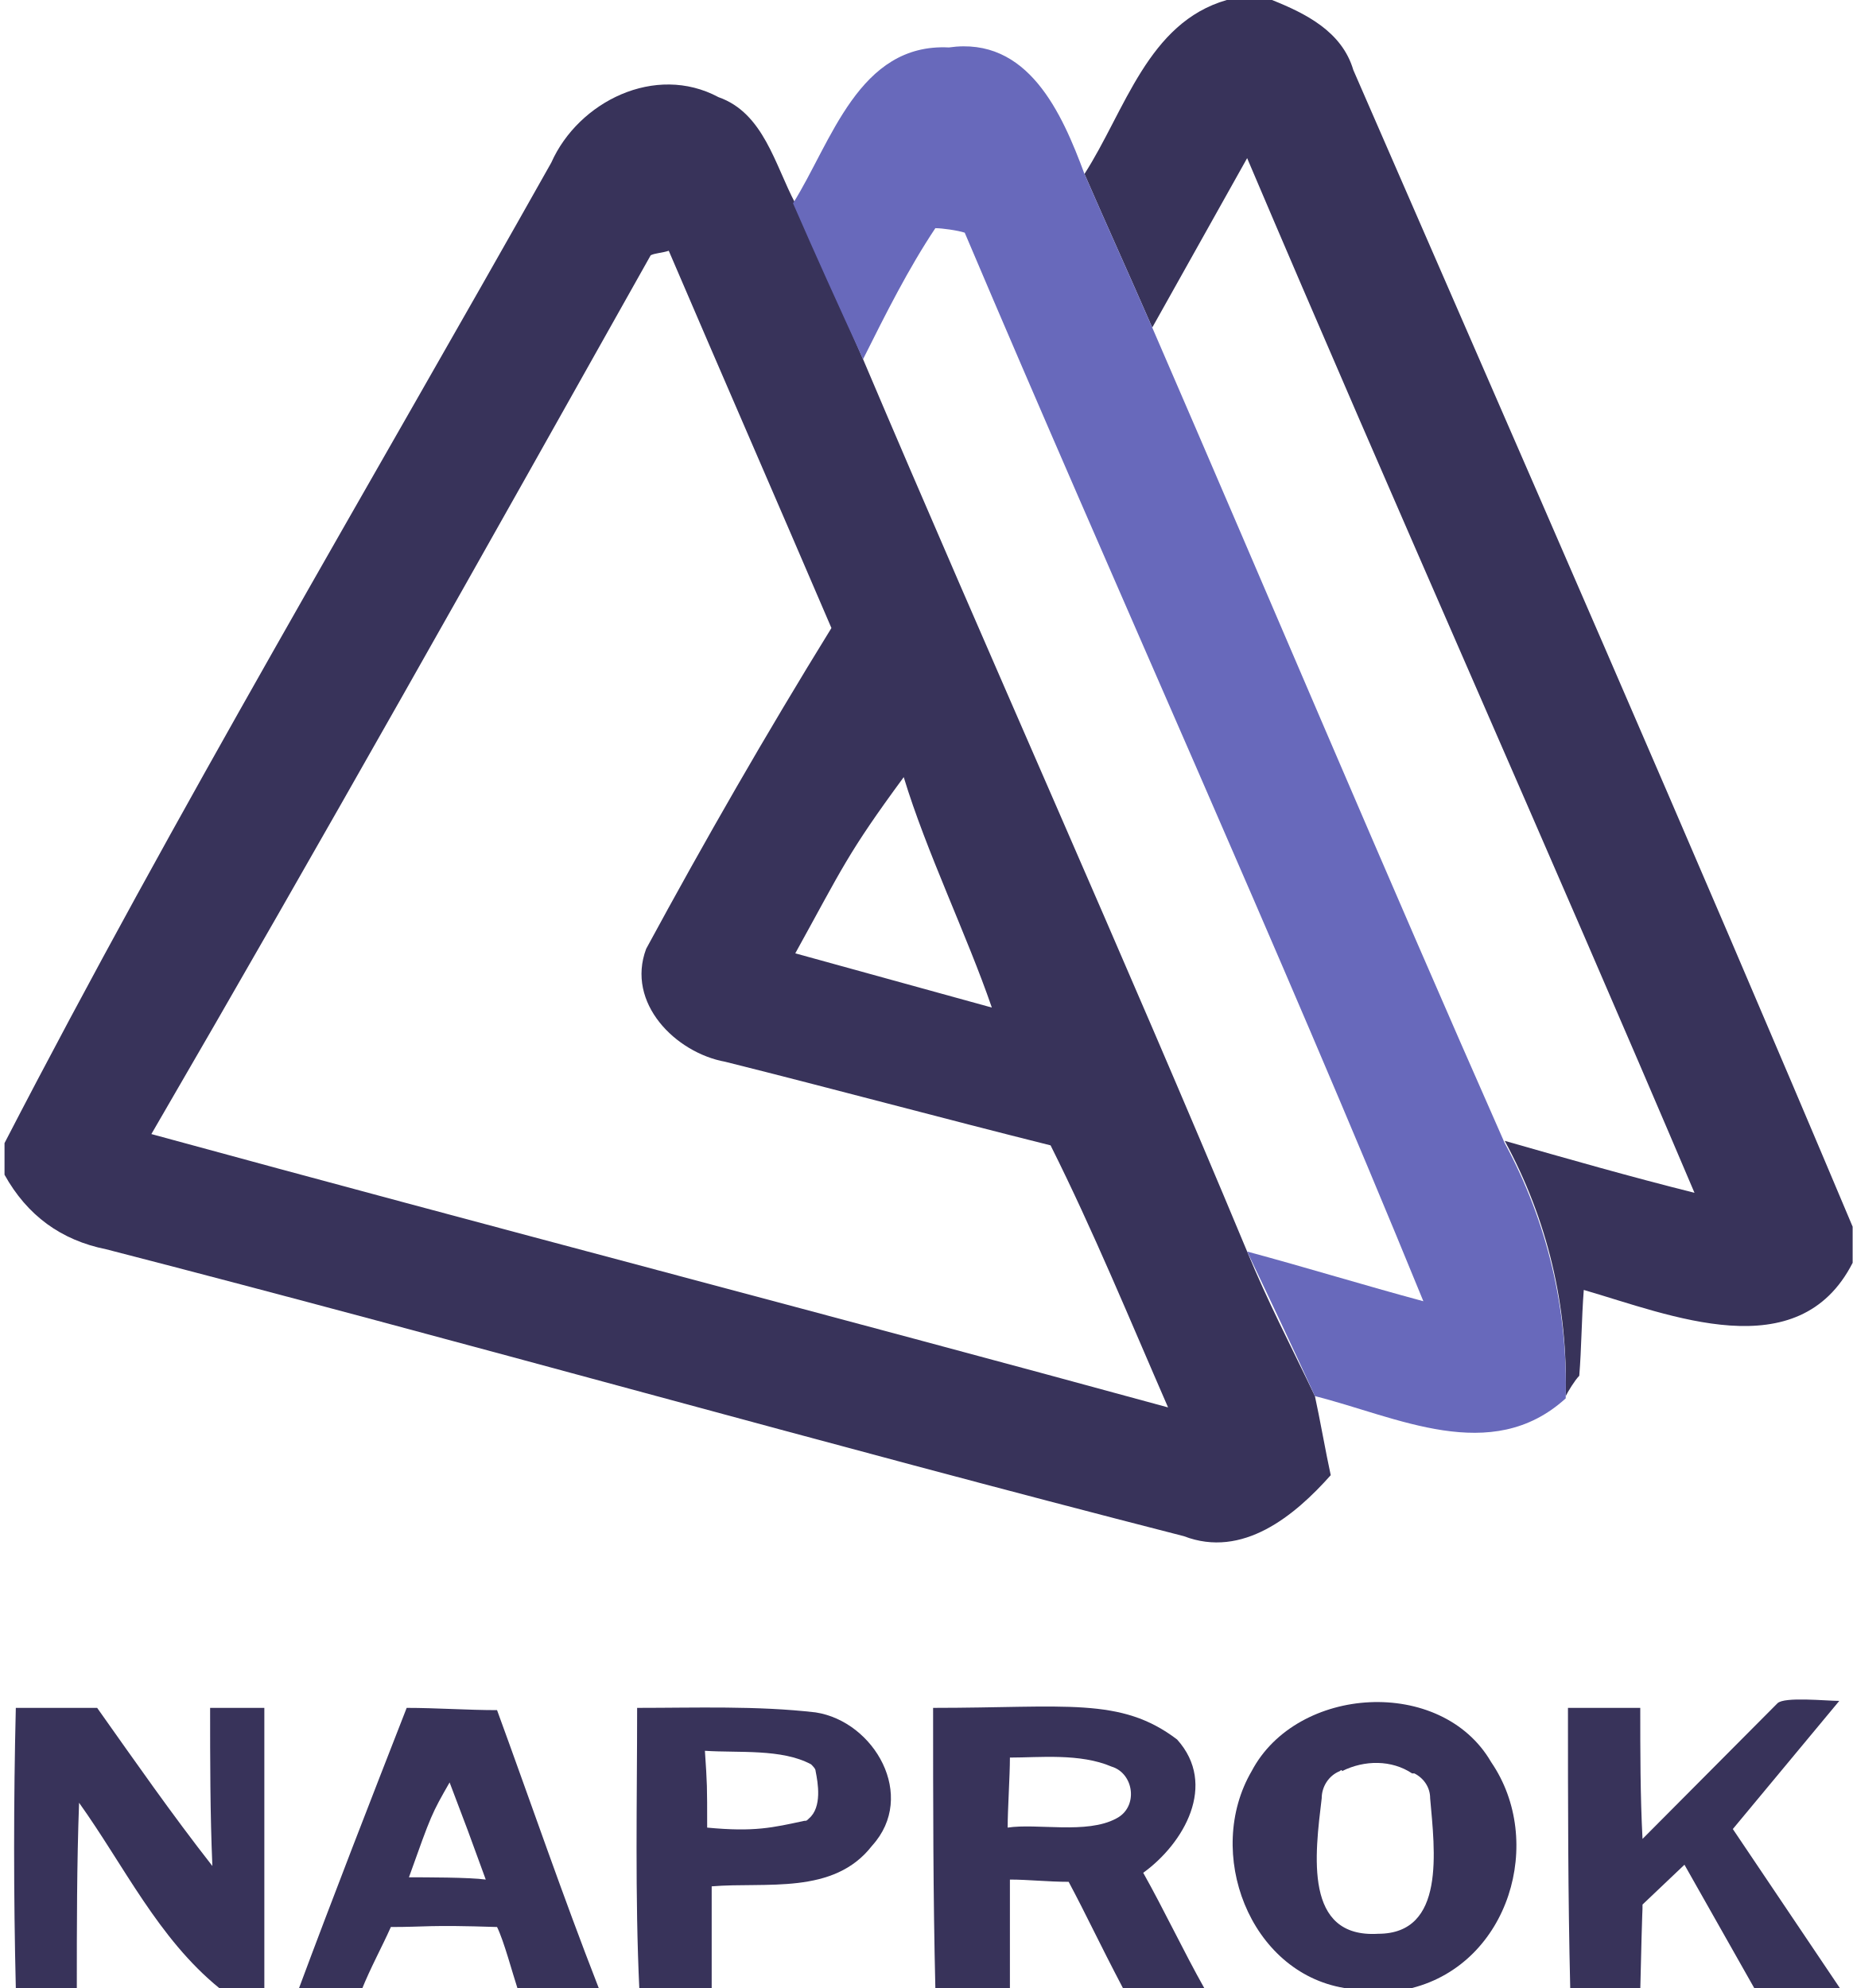
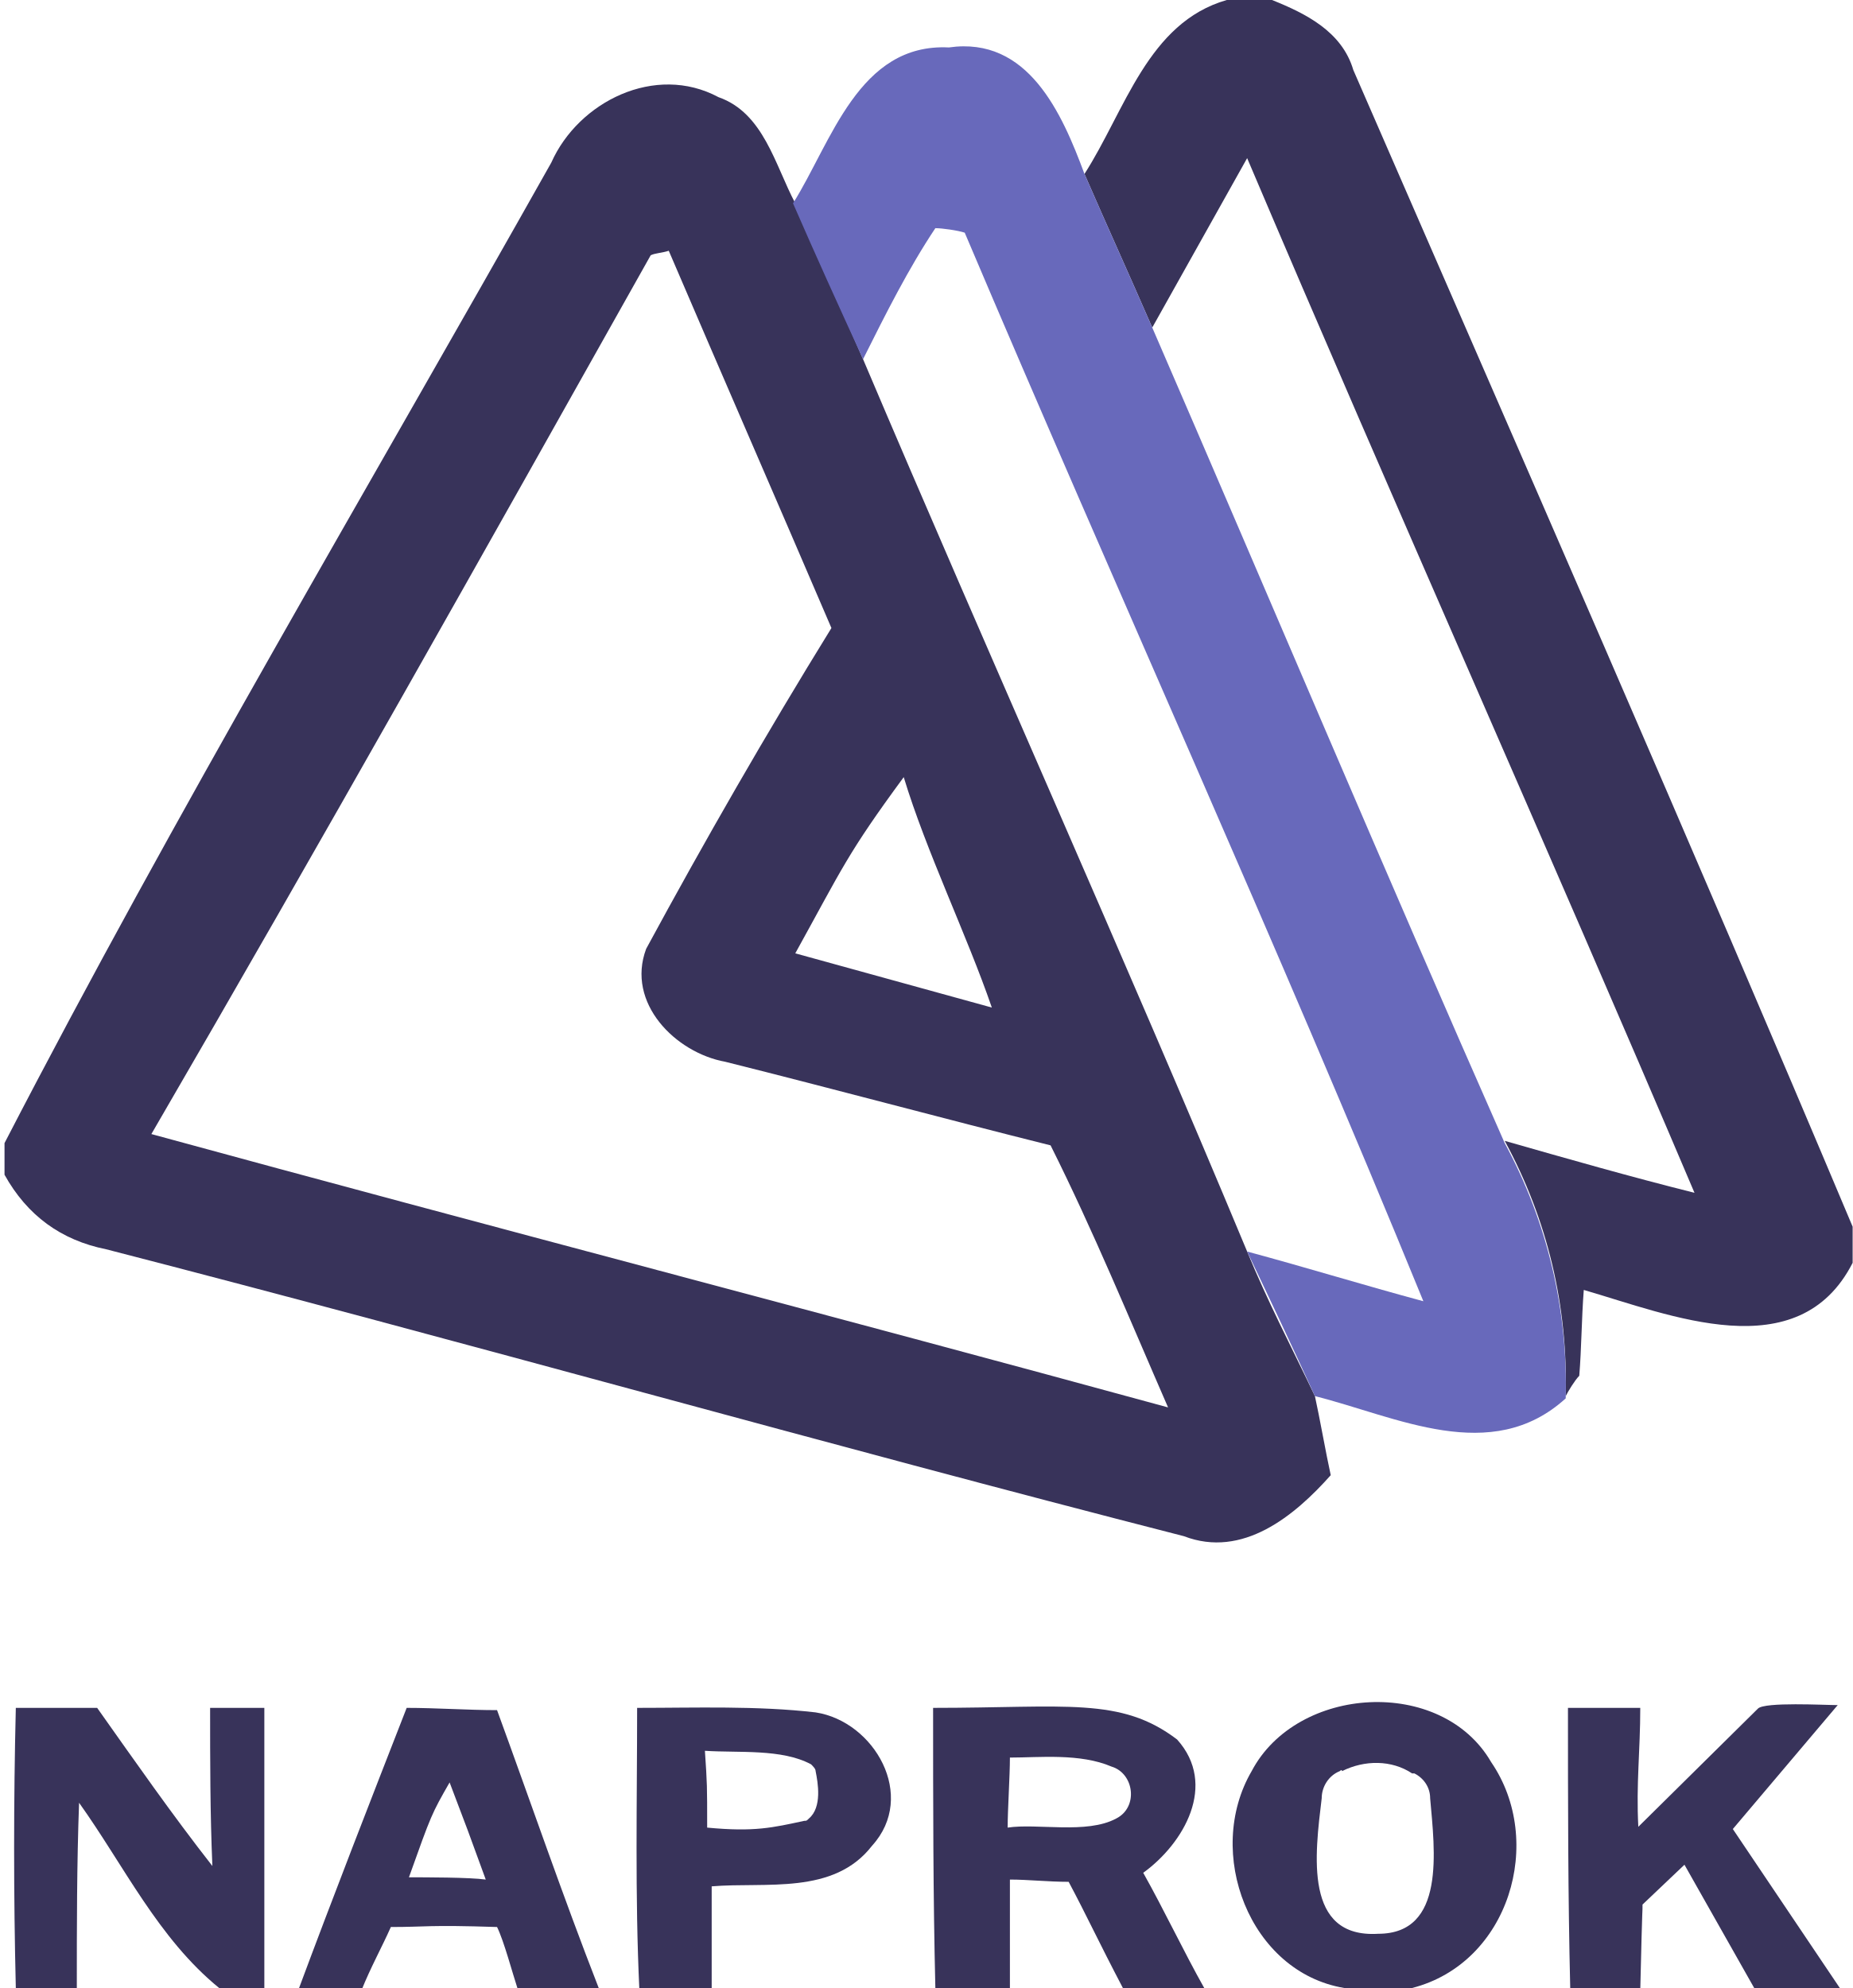
<svg xmlns="http://www.w3.org/2000/svg" version="1.1" id="Слой_1" x="0px" y="0px" viewBox="-389 114 82 88" style="enable-background:new -389 114 82 88;" xml:space="preserve">
  <defs id="defs27" />
  <style type="text/css" id="style3">
	.st0{fill:#38335A;}
	.st1{fill:#6869BB;}
</style>
  <g id="_x23_38335aff">
    <path class="st0" d="M-334.7,114h2c1.5,0.6,3.1,1.4,3.6,3.1c7.4,17,14.9,34.1,22.1,51.2v1.6c-2.4,4.7-8.1,2.3-11.9,1.2   c-0.1,1.3-0.1,2.6-0.2,3.8c-0.2,0.2-0.5,0.7-0.6,0.9c0.1-4-0.8-7.8-2.7-11.3c2.8,0.8,5.6,1.6,8.4,2.3   c-6.5-15.3-13.3-30.5-19.8-45.8c-1.4,2.5-2.8,5-4.2,7.5c-1-2.3-2-4.5-3-6.8C-339.2,118.9-338.2,115-334.7,114z" id="path6" />
    <path class="st0" d="M-364.6,121.2c1.2-2.7,4.6-4.4,7.4-2.9c2,0.7,2.5,3,3.4,4.7c1,2.3,2,4.6,3,6.9c5.6,13.2,11.5,26.3,17,39.5   c0.9,2.2,2,4.3,3,6.4c0.2,0.9,0.5,2.6,0.7,3.5c-1.6,1.8-3.9,3.7-6.5,2.7c-16-4.1-31.8-8.6-47.7-12.7c-2-0.4-3.5-1.5-4.5-3.3v-1.4   C-381.2,149.9-372.7,135.6-364.6,121.2 M-360.2,125.3c-7.3,13-14.6,26-22.1,38.9c15,4.1,30,8,45,12.1c-1.7-3.9-3.3-7.8-5.2-11.6   c-4.8-1.2-9.6-2.5-14.4-3.7c-2.2-0.4-4.4-2.6-3.5-5c2.6-4.8,5.3-9.5,8.2-14.2c-2.4-5.6-4.8-11.1-7.2-16.7   C-359.7,125.2-360,125.2-360.2,125.3 M-353.8,156.2c2.9,0.8,5.8,1.6,8.7,2.4c-1.1-3.2-2.9-6.9-3.9-10.2   C-351.5,151.8-351.7,152.4-353.8,156.2z" id="path8" />
    <path class="st0" d="M-379.7,189.6c0.6,0,1.8,0,2.4,0c0,4.1,0,8.3,0,12.4h-2c-2.7-2.2-4.2-5.4-6.2-8.2c-0.1,2.7-0.1,5.5-0.1,8.2   h-2.7c-0.1-4.1-0.1-8.3,0-12.4c0.9,0,2.7,0,3.6,0c1.7,2.4,3.3,4.7,5.1,7C-379.7,194.3-379.7,191.9-379.7,189.6z" id="path10" />
    <path class="st0" d="M-371,189.6c1.3,0,2.7,0.1,4,0.1c1.5,4.1,2.9,8.2,4.5,12.3h-3.6c-0.2-0.6-0.6-2.1-0.9-2.7   c-3.1-0.1-3.1,0-4.7,0c-0.4,0.9-0.9,1.8-1.3,2.8h-2.8C-374.2,197.8-372.6,193.7-371,189.6 M-370.9,197.1c0.7,0,2.7,0,3.4,0.1   c-0.8-2.2-0.8-2.2-1.6-4.3C-369.9,194.3-369.9,194.3-370.9,197.1z" id="path12" />
    <path class="st0" d="M-360.8,189.6c2.6,0,5.3-0.1,7.9,0.2c2.6,0.4,4.5,3.7,2.5,5.9c-1.7,2.2-4.7,1.6-7.1,1.8c0,1.5,0,3,0,4.6h-3.2   C-360.9,197.9-360.8,193.7-360.8,189.6 M-357.7,194.9c2.1,0.2,2.9,0,4.3-0.3c0.1,0,0.1,0,0.2-0.1c0.6-0.5,0.4-1.6,0.3-2.1   c0-0.1-0.1-0.2-0.2-0.3c-1.3-0.7-3.2-0.5-4.7-0.6C-357.7,193-357.7,193-357.7,194.9z" id="path14" />
    <path class="st0" d="M-347.6,202c-0.1-4.1-0.1-8.3-0.1-12.4c5.9,0,8.3-0.5,10.8,1.4c1.8,2,0.3,4.6-1.5,5.9c0.9,1.6,1.8,3.5,2.7,5.1   c-0.9,0-2.7,0-3.6,0c-1.1-2.1-1.6-3.2-2.4-4.7c-0.9,0-1.8-0.1-2.6-0.1c0,1.6,0,3.2,0,4.8H-347.6 M-344.3,191.8   c0,0.8-0.1,2.3-0.1,3.1c1.3-0.2,3.5,0.3,4.8-0.4c1-0.5,0.8-2-0.2-2.3C-341.2,191.6-343,191.8-344.3,191.8z" id="path16" />
    <path class="st0" d="M-333.6,192.4c2-3.8,8.4-4.2,10.6-0.4c2.4,3.5,0.8,8.9-3.5,10h-3C-333.7,201.3-335.7,196-333.6,192.4    M-329.7,192.4c-0.5,0.2-0.8,0.7-0.8,1.2c-0.3,2.5-0.8,6.2,2.5,6c3,0,2.5-3.7,2.3-6c0-0.5-0.3-0.9-0.7-1.1c0,0,0,0-0.1,0   c-0.9-0.6-2.1-0.6-3.1-0.1C-329.6,192.3-329.7,192.4-329.7,192.4z" id="path18" />
-     <path class="st0" d="m -319.5,202 c -0.1,-4.1 -0.1,-8.3 -0.1,-12.4 l 3.2,0 c 0,1.9 0,3.9 0.1,5.8 l 5.972,-6.003 c 0.3,-0.301 2.15,-0.106 2.737,-0.106 l -4.712,5.672 4.803,7.138 -3.8,0 -3.144,-5.558 -1.856,1.763 c 0,0.5 0,-0.505 -0.1,3.795 l -3.1,0 z" id="path20" style="fill:#38335a" />
+     <path class="st0" d="m -319.5,202 c -0.1,-4.1 -0.1,-8.3 -0.1,-12.4 l 3.2,0 c 0,1.9 -0.186,3.364 -0.086,5.264 l 5.296,-5.234 c 0.302,-0.299 2.942,-0.153 3.529,-0.153 l -4.642,5.486 4.803,7.138 -3.8,0 -3.144,-5.558 -1.856,1.763 c 0,0.5 0,-0.505 -0.1,3.795 l -3.1,0 z" id="path20" style="fill:#38335a" />
  </g>
  <g id="_x23_6869bbff">
    <path class="st1" d="M-353.9,123c1.7-2.7,2.9-7.1,6.9-6.9c3.5-0.5,5,2.9,6,5.6c1,2.3,2,4.5,3,6.8c5.2,12,10.3,24.1,15.6,36.1   c1.9,3.5,2.8,7.4,2.7,11.3c-3.3,3-7.5,0.8-11.1-0.1c-1-2.2-2-4.3-3-6.4c2.6,0.7,5.2,1.5,7.8,2.2c-6.5-15.9-13.6-31.5-20.3-47.3   c-0.3-0.1-1-0.2-1.3-0.2c-1.2,1.8-2.2,3.8-3.2,5.8C-351.9,127.5-352.9,125.3-353.9,123z" id="path23" />
  </g>
</svg>
